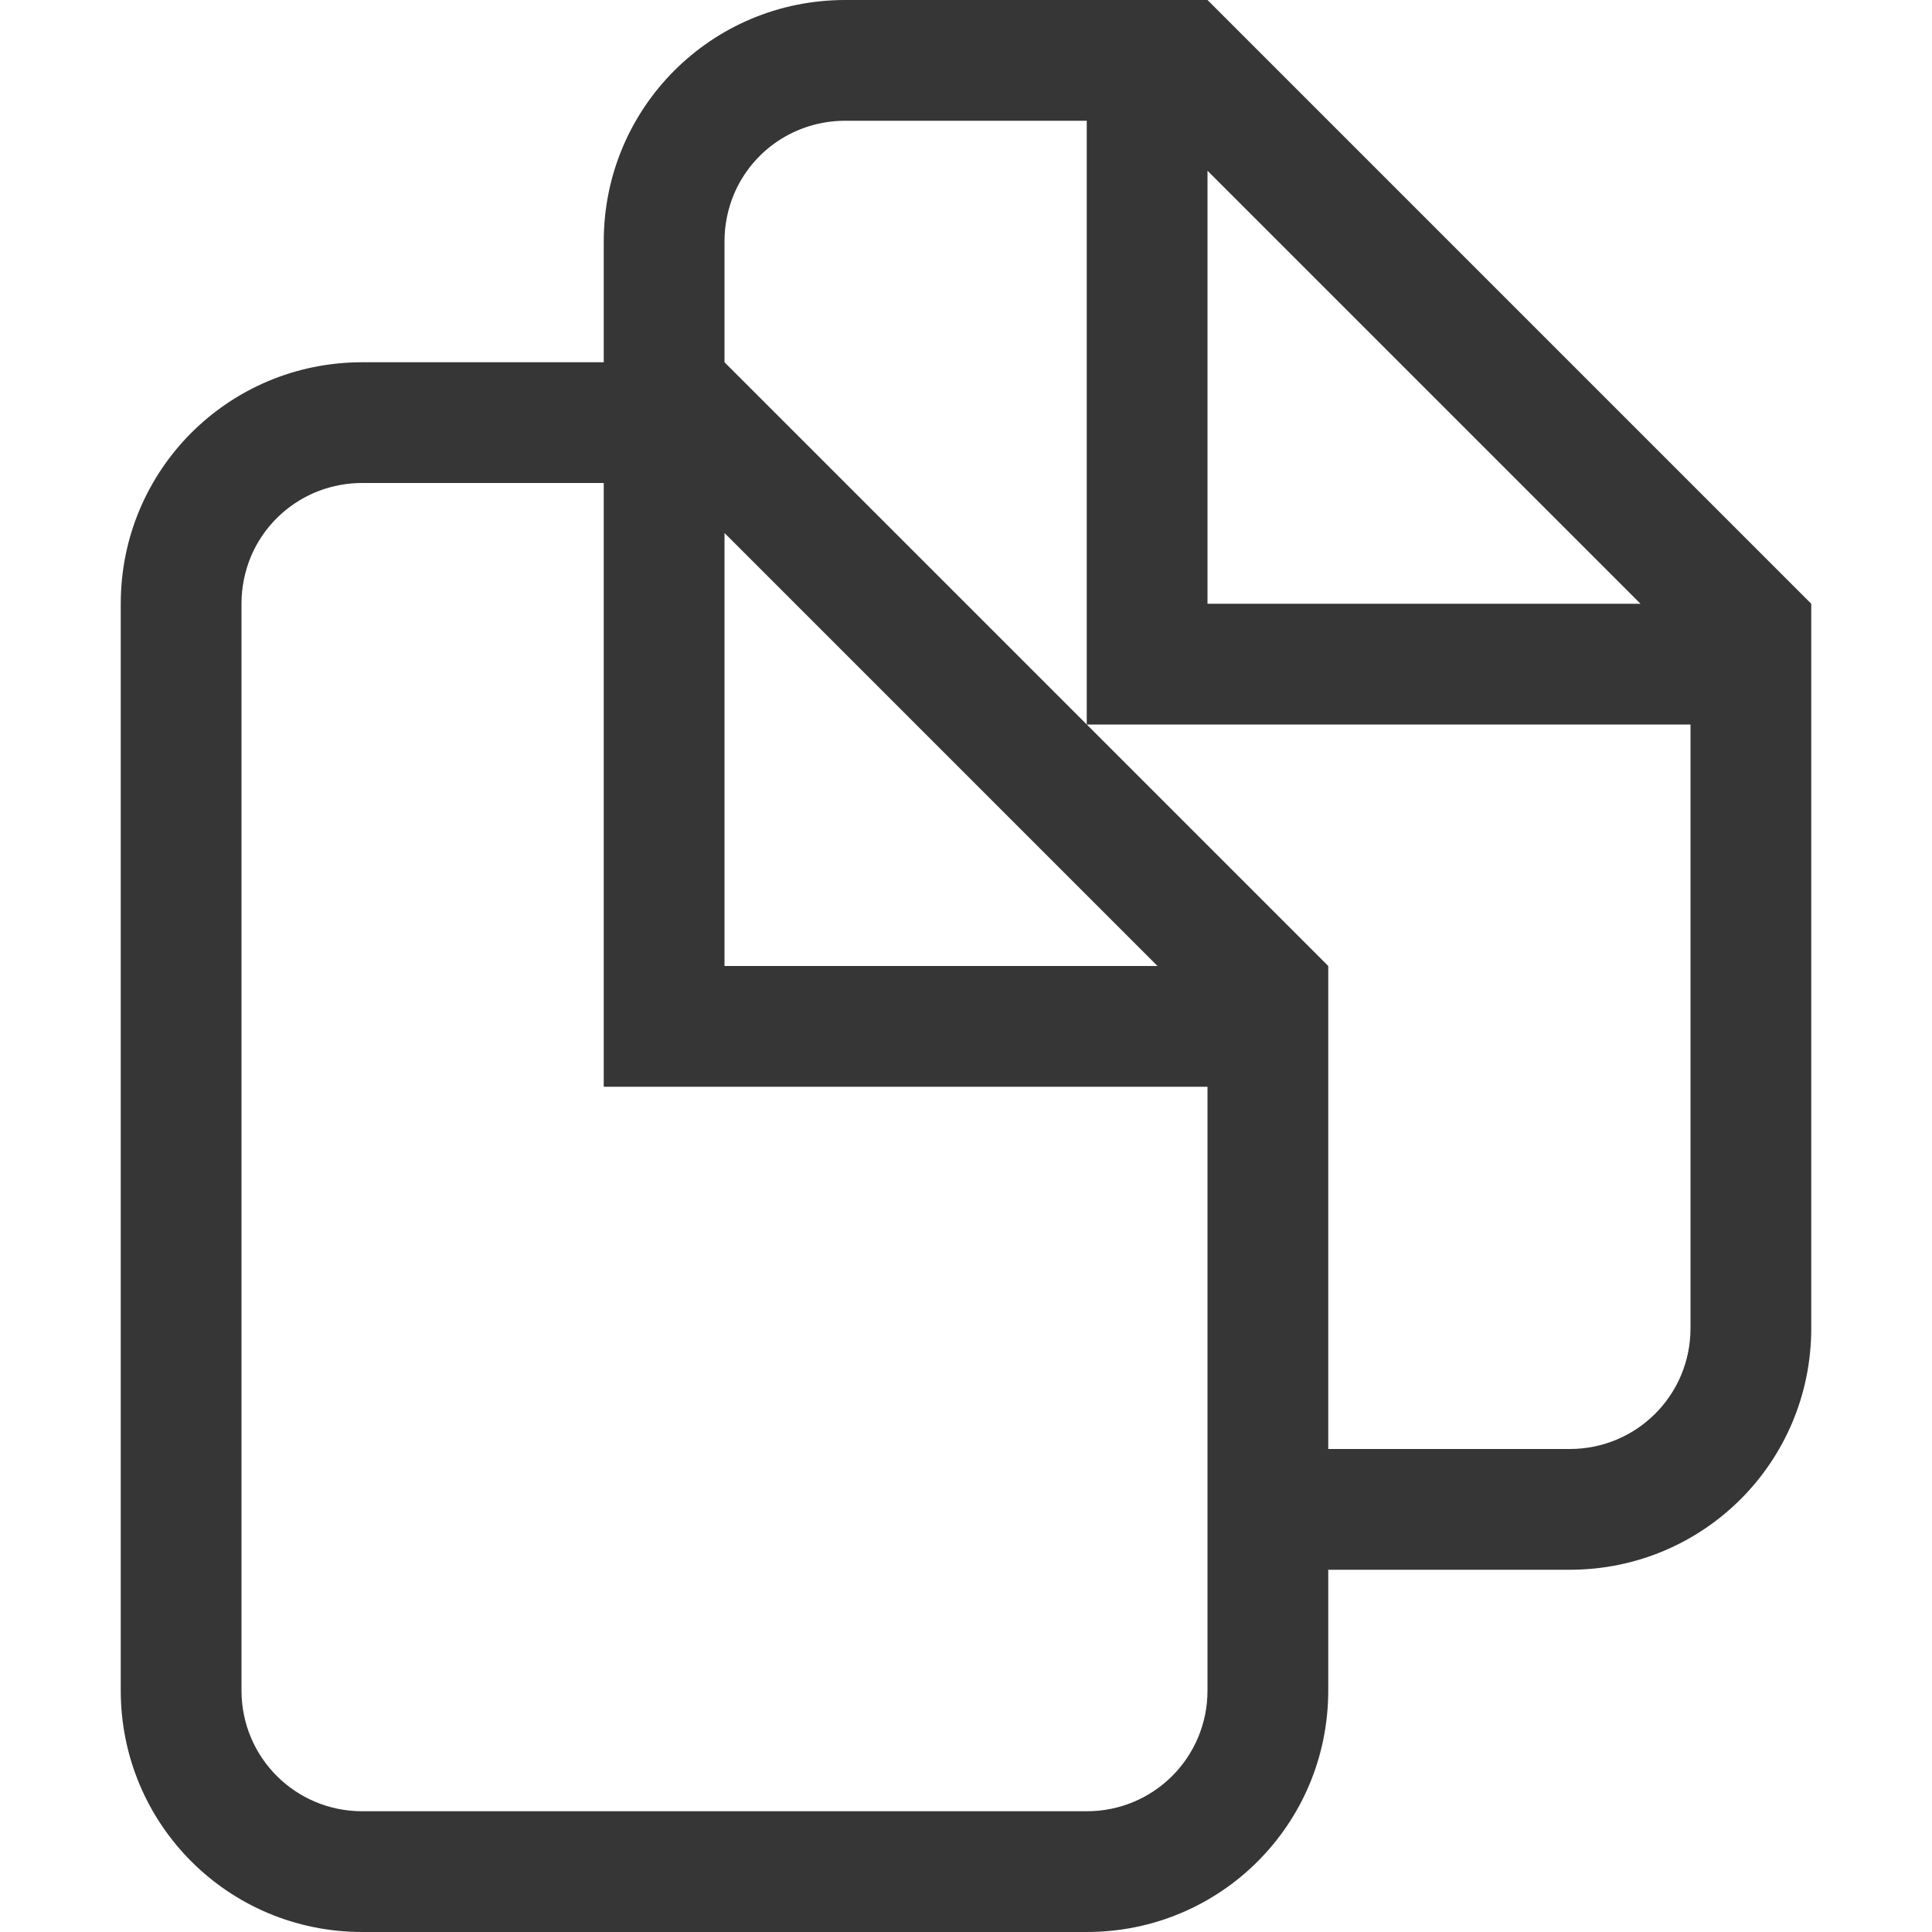
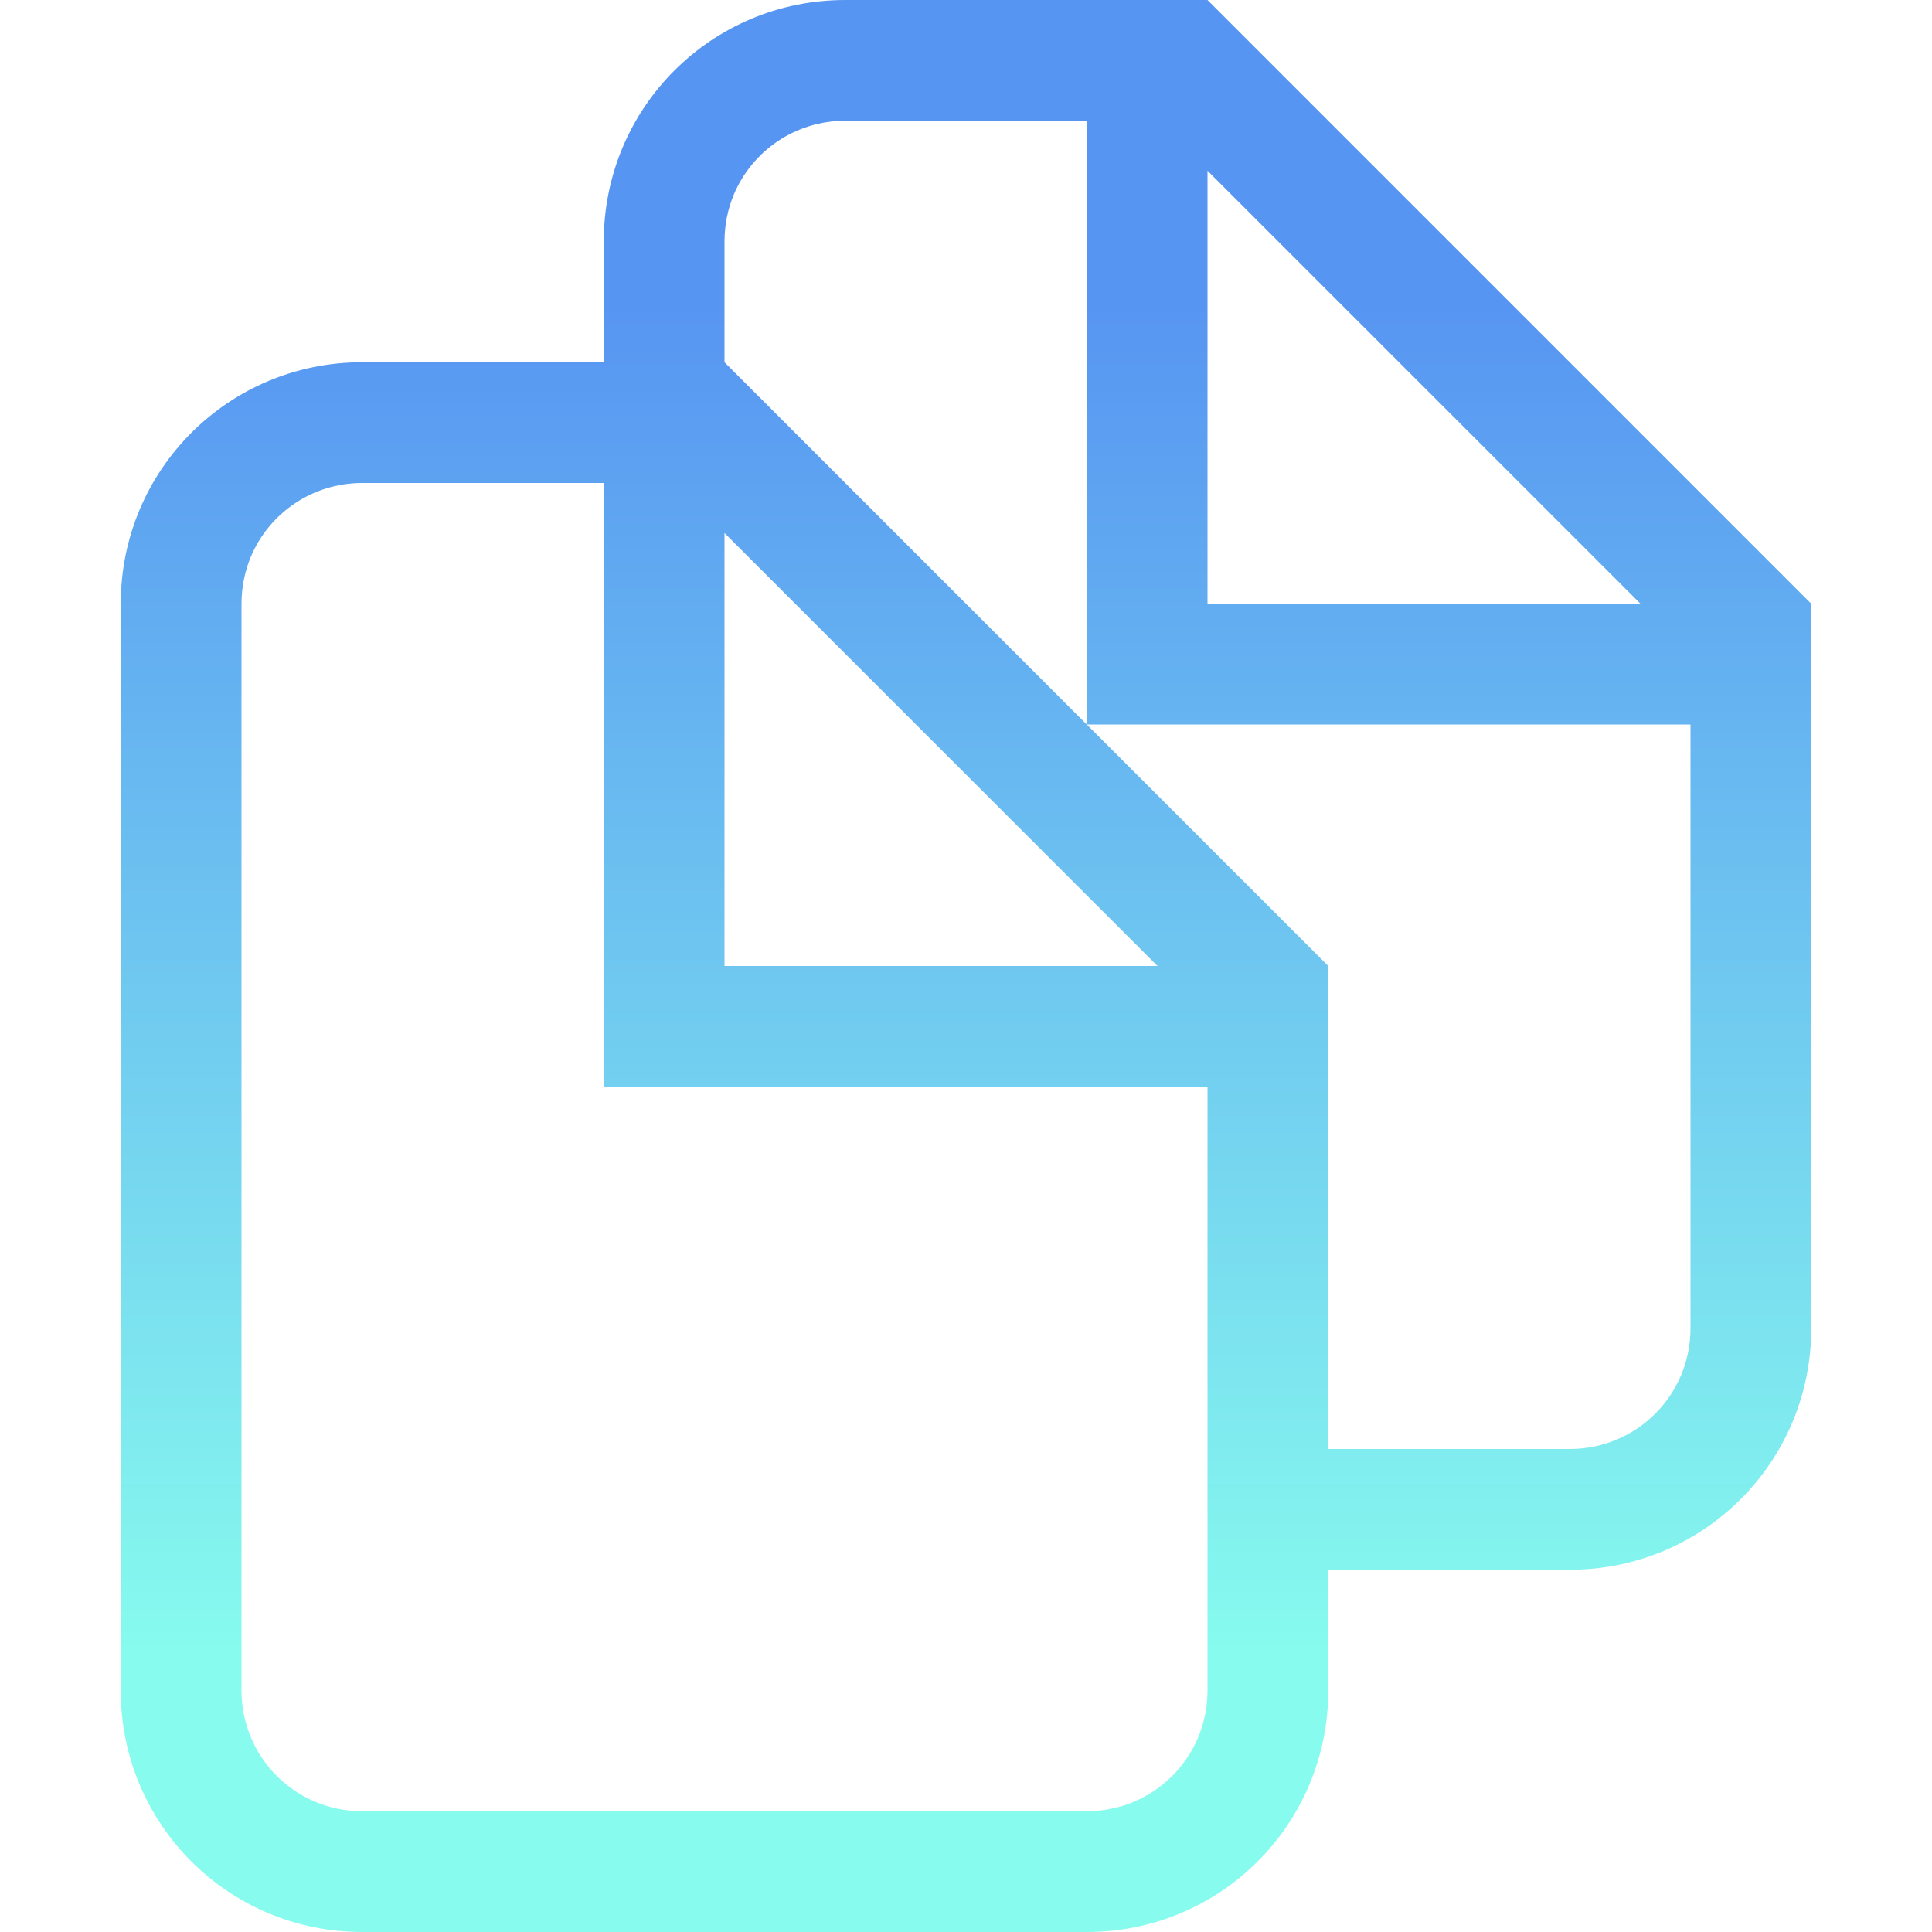
- <svg xmlns="http://www.w3.org/2000/svg" width="16" height="16" version="1.1">
-   <defs>
+ <svg xmlns="http://www.w3.org/2000/svg" xmlns:xlink="http://www.w3.org/1999/xlink" width="16" height="16" version="1.1" id="svg7">
+   <defs id="defs3">
+     <linearGradient id="linearGradient870">
+       <stop style="stop-color:#5795f2;stop-opacity:1" offset="0" id="stop866" />
+       <stop style="stop-color:#87fbee;stop-opacity:1" offset="1" id="stop868" />
+     </linearGradient>
    <style id="current-color-scheme" type="text/css">.ColorScheme-Text { color:#363636; }</style>
+     <linearGradient id="linearGradient1817" x1="182.6" x2="182.6" y1="-2.648" y2="95.016" gradientTransform="matrix(0.59387,0,0,0.59387,-84.52547,-64.86104)" gradientUnits="userSpaceOnUse" xlink:href="#linearGradient51604" />
+     <linearGradient id="linearGradient51604">
+       <stop stop-color="#70aef9" offset="0" id="stop7" />
+       <stop stop-color="#87fcee" offset="1" id="stop9" />
+     </linearGradient>
+     <linearGradient id="linearGradient38522" x1="173.21" x2="196.07" y1="8.929" y2="42.816" gradientTransform="matrix(0.59387,0,0,0.59387,-84.52547,-64.86104)" gradientUnits="userSpaceOnUse" xlink:href="#linearGradient43550" />
+     <linearGradient id="linearGradient43550">
+       <stop stop-color="#5795f2" offset="0" id="stop12" />
+       <stop stop-color="#87c5fe" stop-opacity="0" offset="1" id="stop14" />
+     </linearGradient>
+     <linearGradient id="linearGradient61286" x1="9.026" x2="31.853" y1="15.023" y2="6.988" gradientUnits="userSpaceOnUse" xlink:href="#linearGradient61284" gradientTransform="translate(-8.086472,-69.43414)" />
+     <linearGradient id="linearGradient61284">
+       <stop stop-color="#cfecfc" offset="0" id="stop2" />
+       <stop stop-color="#96cefa" offset="1" id="stop4" />
+     </linearGradient>
+     <linearGradient xlink:href="#linearGradient870" id="linearGradient872" x1="9" y1="2.533" x2="9" y2="13.676" gradientUnits="userSpaceOnUse" />
  </defs>
-   <path d="m7 0c-1.108 0-2 0.892-2 2v1h-2c-1.108 0-2 0.892-2 2v9c0 1.108 0.892 2 2 2h6c1.108 0 2-0.892 2-2v-1h2c1.108 0 2-0.892 2-2v-4.586-1.414l-5-5h-1-2zm0 1h2v4 1h5v5c0 0.554-0.446 1-1 1h-2v-2.586-1.414l-5-5v-1c0-0.139 0.028-0.271 0.078-0.391 0.151-0.359 0.506-0.609 0.922-0.609zm3 0.414 3.586 3.586h-3.586v-3.586zm-7 2.586h2v4 1h5v5c0 0.554-0.446 1-1 1h-6c-0.554 0-1-0.446-1-1v-9c0-0.139 0.028-0.271 0.078-0.391 0.151-0.359 0.506-0.609 0.922-0.609zm3 0.414 3.586 3.586h-3.586v-3.586z" style="fill:currentColor" class="ColorScheme-Text" />
+   <path d="m -12.302,0 c -1.108,0 -2,0.892 -2,2 v 1 h -2 c -1.108,0 -2,0.892 -2,2 v 9 c 0,1.108 0.892,2 2,2 h 6 c 1.108,0 2,-0.892 2,-2 v -1 h 2 c 1.108,0 2,-0.892 2,-2 V 6.414 5 l -5,-5 h -1 z m 0,1 h 2 v 4 1 h 5 v 5 c 0,0.554 -0.446,1 -1,1 h -2 V 9.414 8 L -13.302,3 V 2 c 0,-0.139 0.028,-0.271 0.078,-0.391 C -13.073,1.25 -12.718,1 -12.302,1 Z m 3,0.414 3.586,3.586 h -3.586 z m -7,2.586 h 2 v 4 1 h 5 v 5 c 0,0.554 -0.446,1 -1,1 h -6 c -0.554,0 -1,-0.446 -1,-1 v -9 c 0,-0.139 0.028,-0.271 0.078,-0.391 0.151,-0.359 0.506,-0.609 0.922,-0.609 z m 3,0.414 3.586,3.586 h -3.586 z" style="fill:currentColor" class="ColorScheme-Text" id="path5" />
+   <path d="m 7,0 c -1.108,0 -2,0.892 -2,2 v 1 h -2 c -1.108,0 -2,0.892 -2,2 v 9 c 0,1.108 0.892,2 2,2 h 6 C 10.108,16 11,15.108 11,14 v -1 h 2 c 1.108,0 2,-0.892 2,-2 V 6.414 5 L 10,0 H 9 Z m 0,1 h 2 V 5 6 H 14 v 5 c 0,0.554 -0.446,1 -1,1 H 11 V 9.414 8 L 6,3 V 2 c 0,-0.139 0.028,-0.271 0.078,-0.391 C 6.23,1.25 6.585,1 7,1 Z M 10,1.414 13.586,5 H 10 Z m -7,2.586 h 2 v 4 1 H 10 v 5 c 0,0.554 -0.446,1 -1,1 H 3 c -0.554,0 -1,-0.446 -1,-1 v -9 C 2,4.861 2.028,4.729 2.078,4.609 2.23,4.25 2.585,4 3,4 Z m 3,0.414 L 9.586,8 H 6 Z" style="fill:url(#linearGradient872);fill-opacity:1" class="ColorScheme-Text" id="path864" />
</svg>
